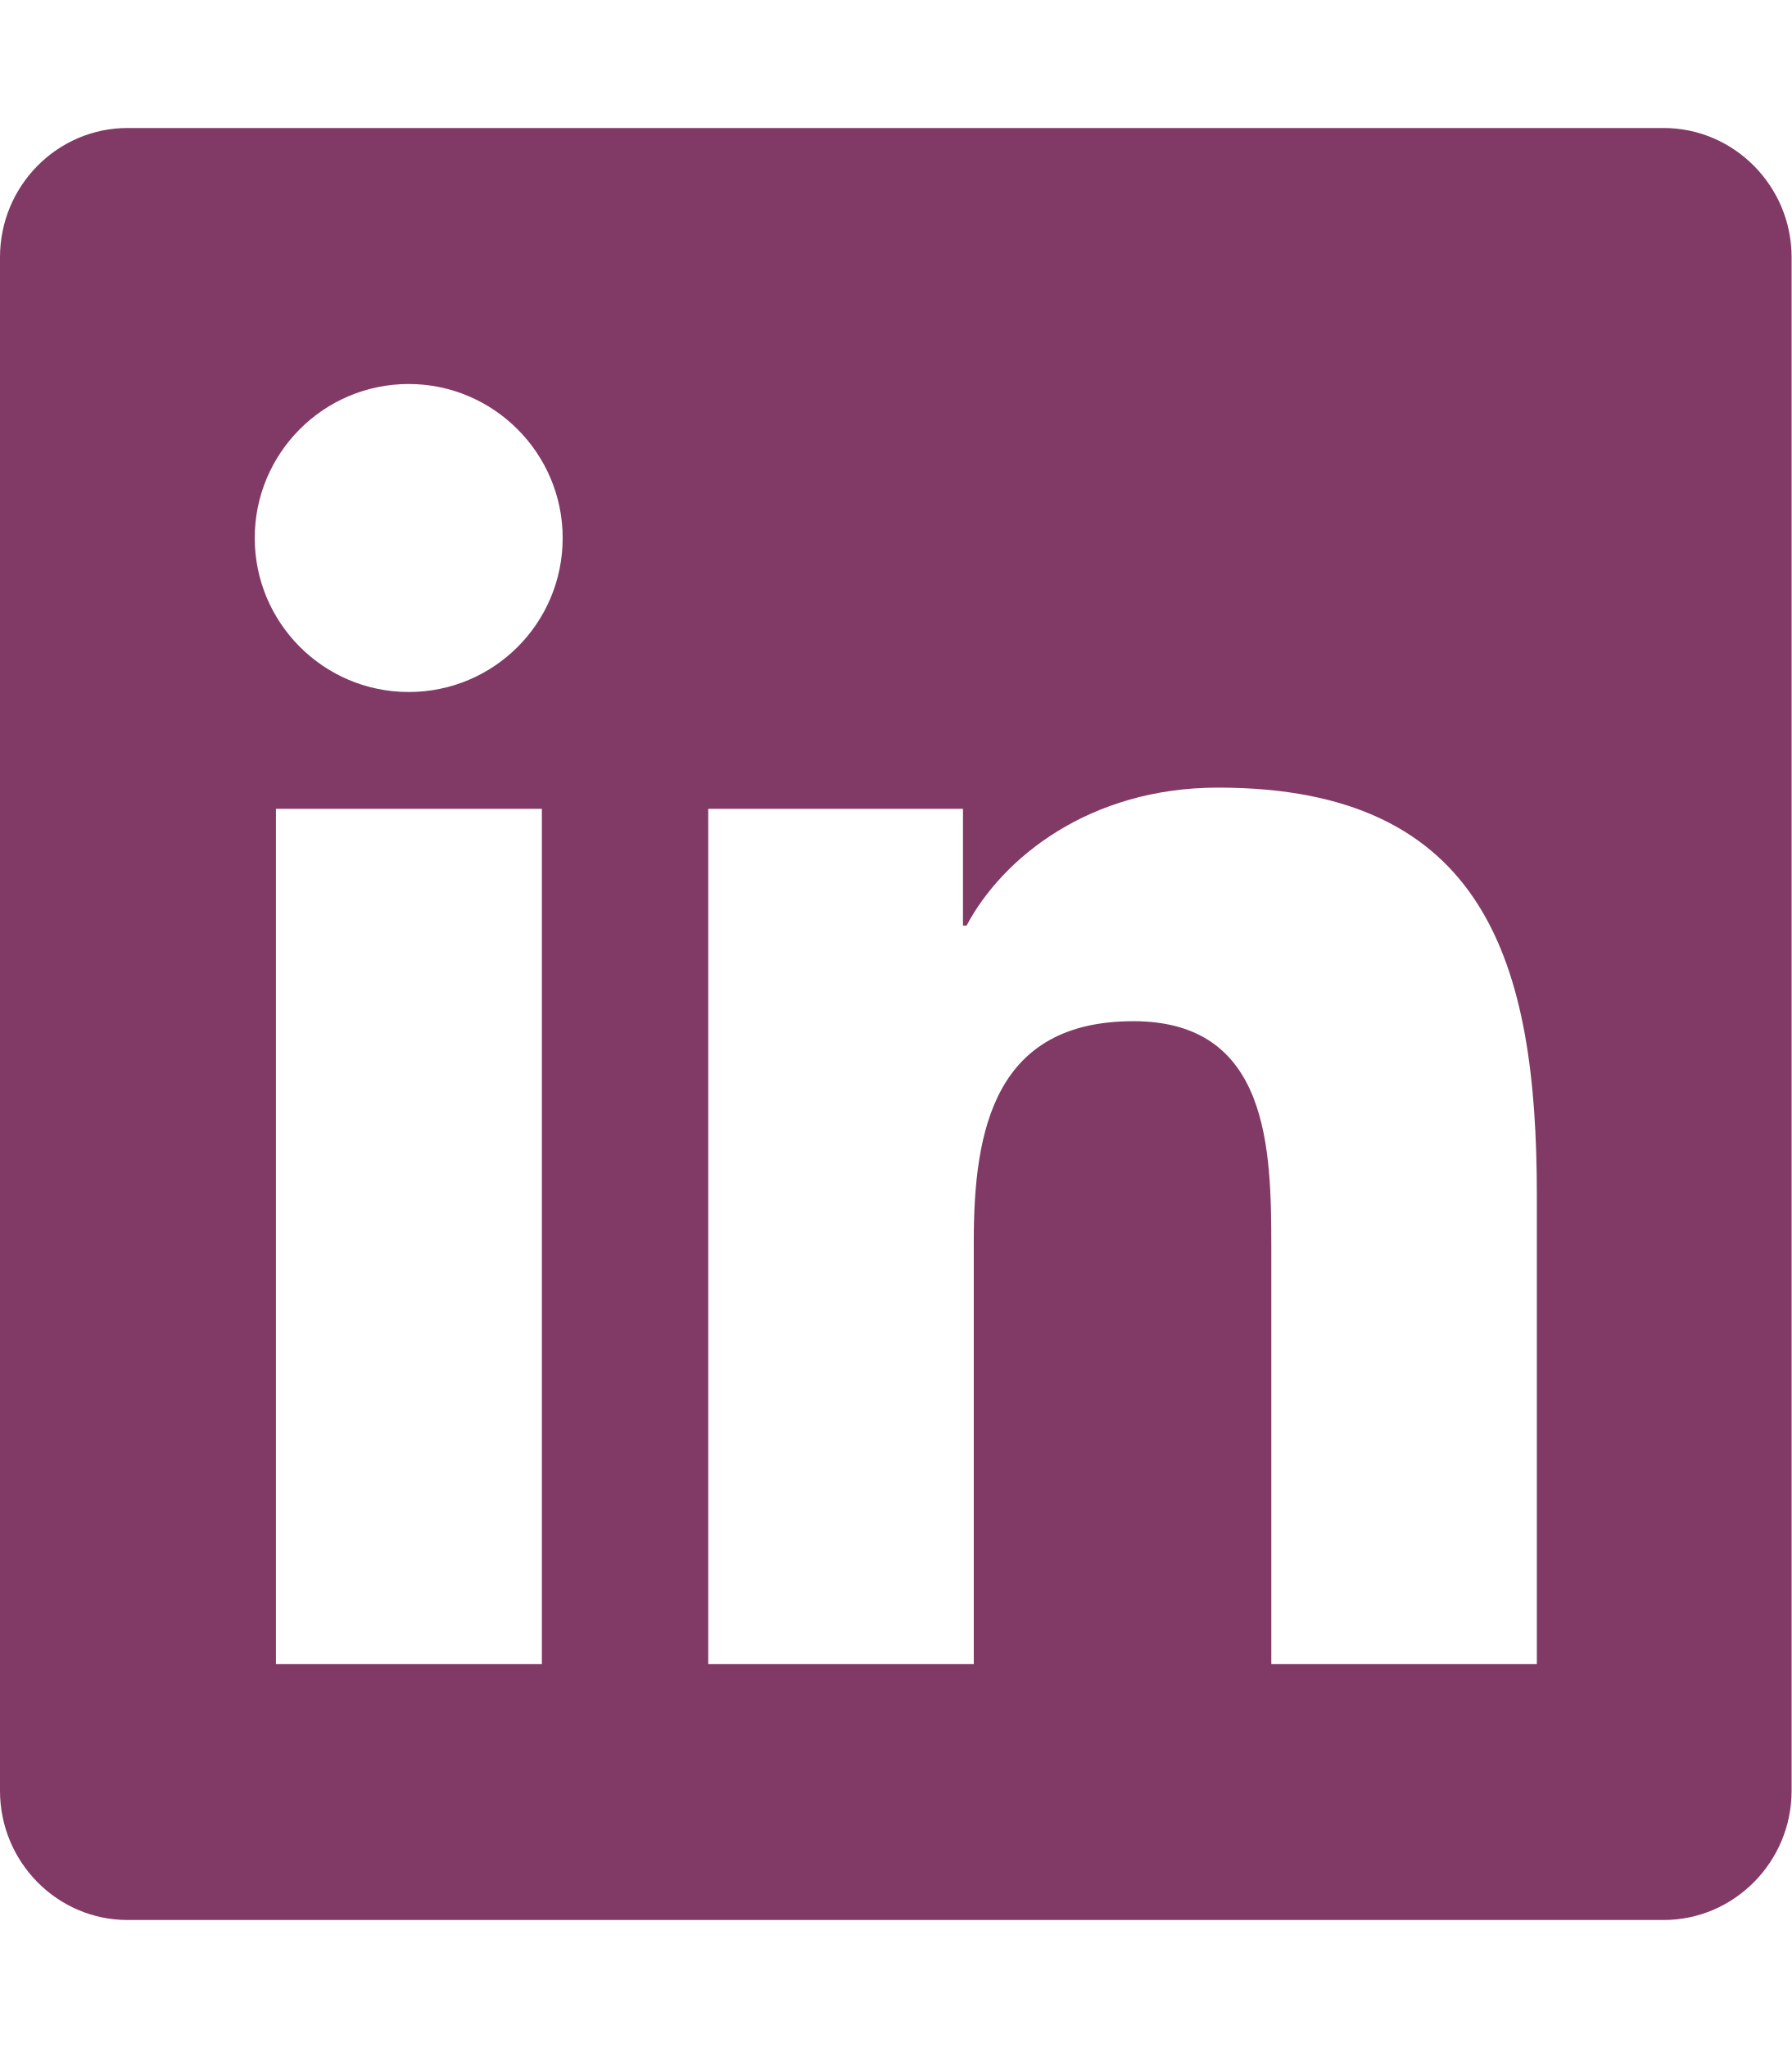
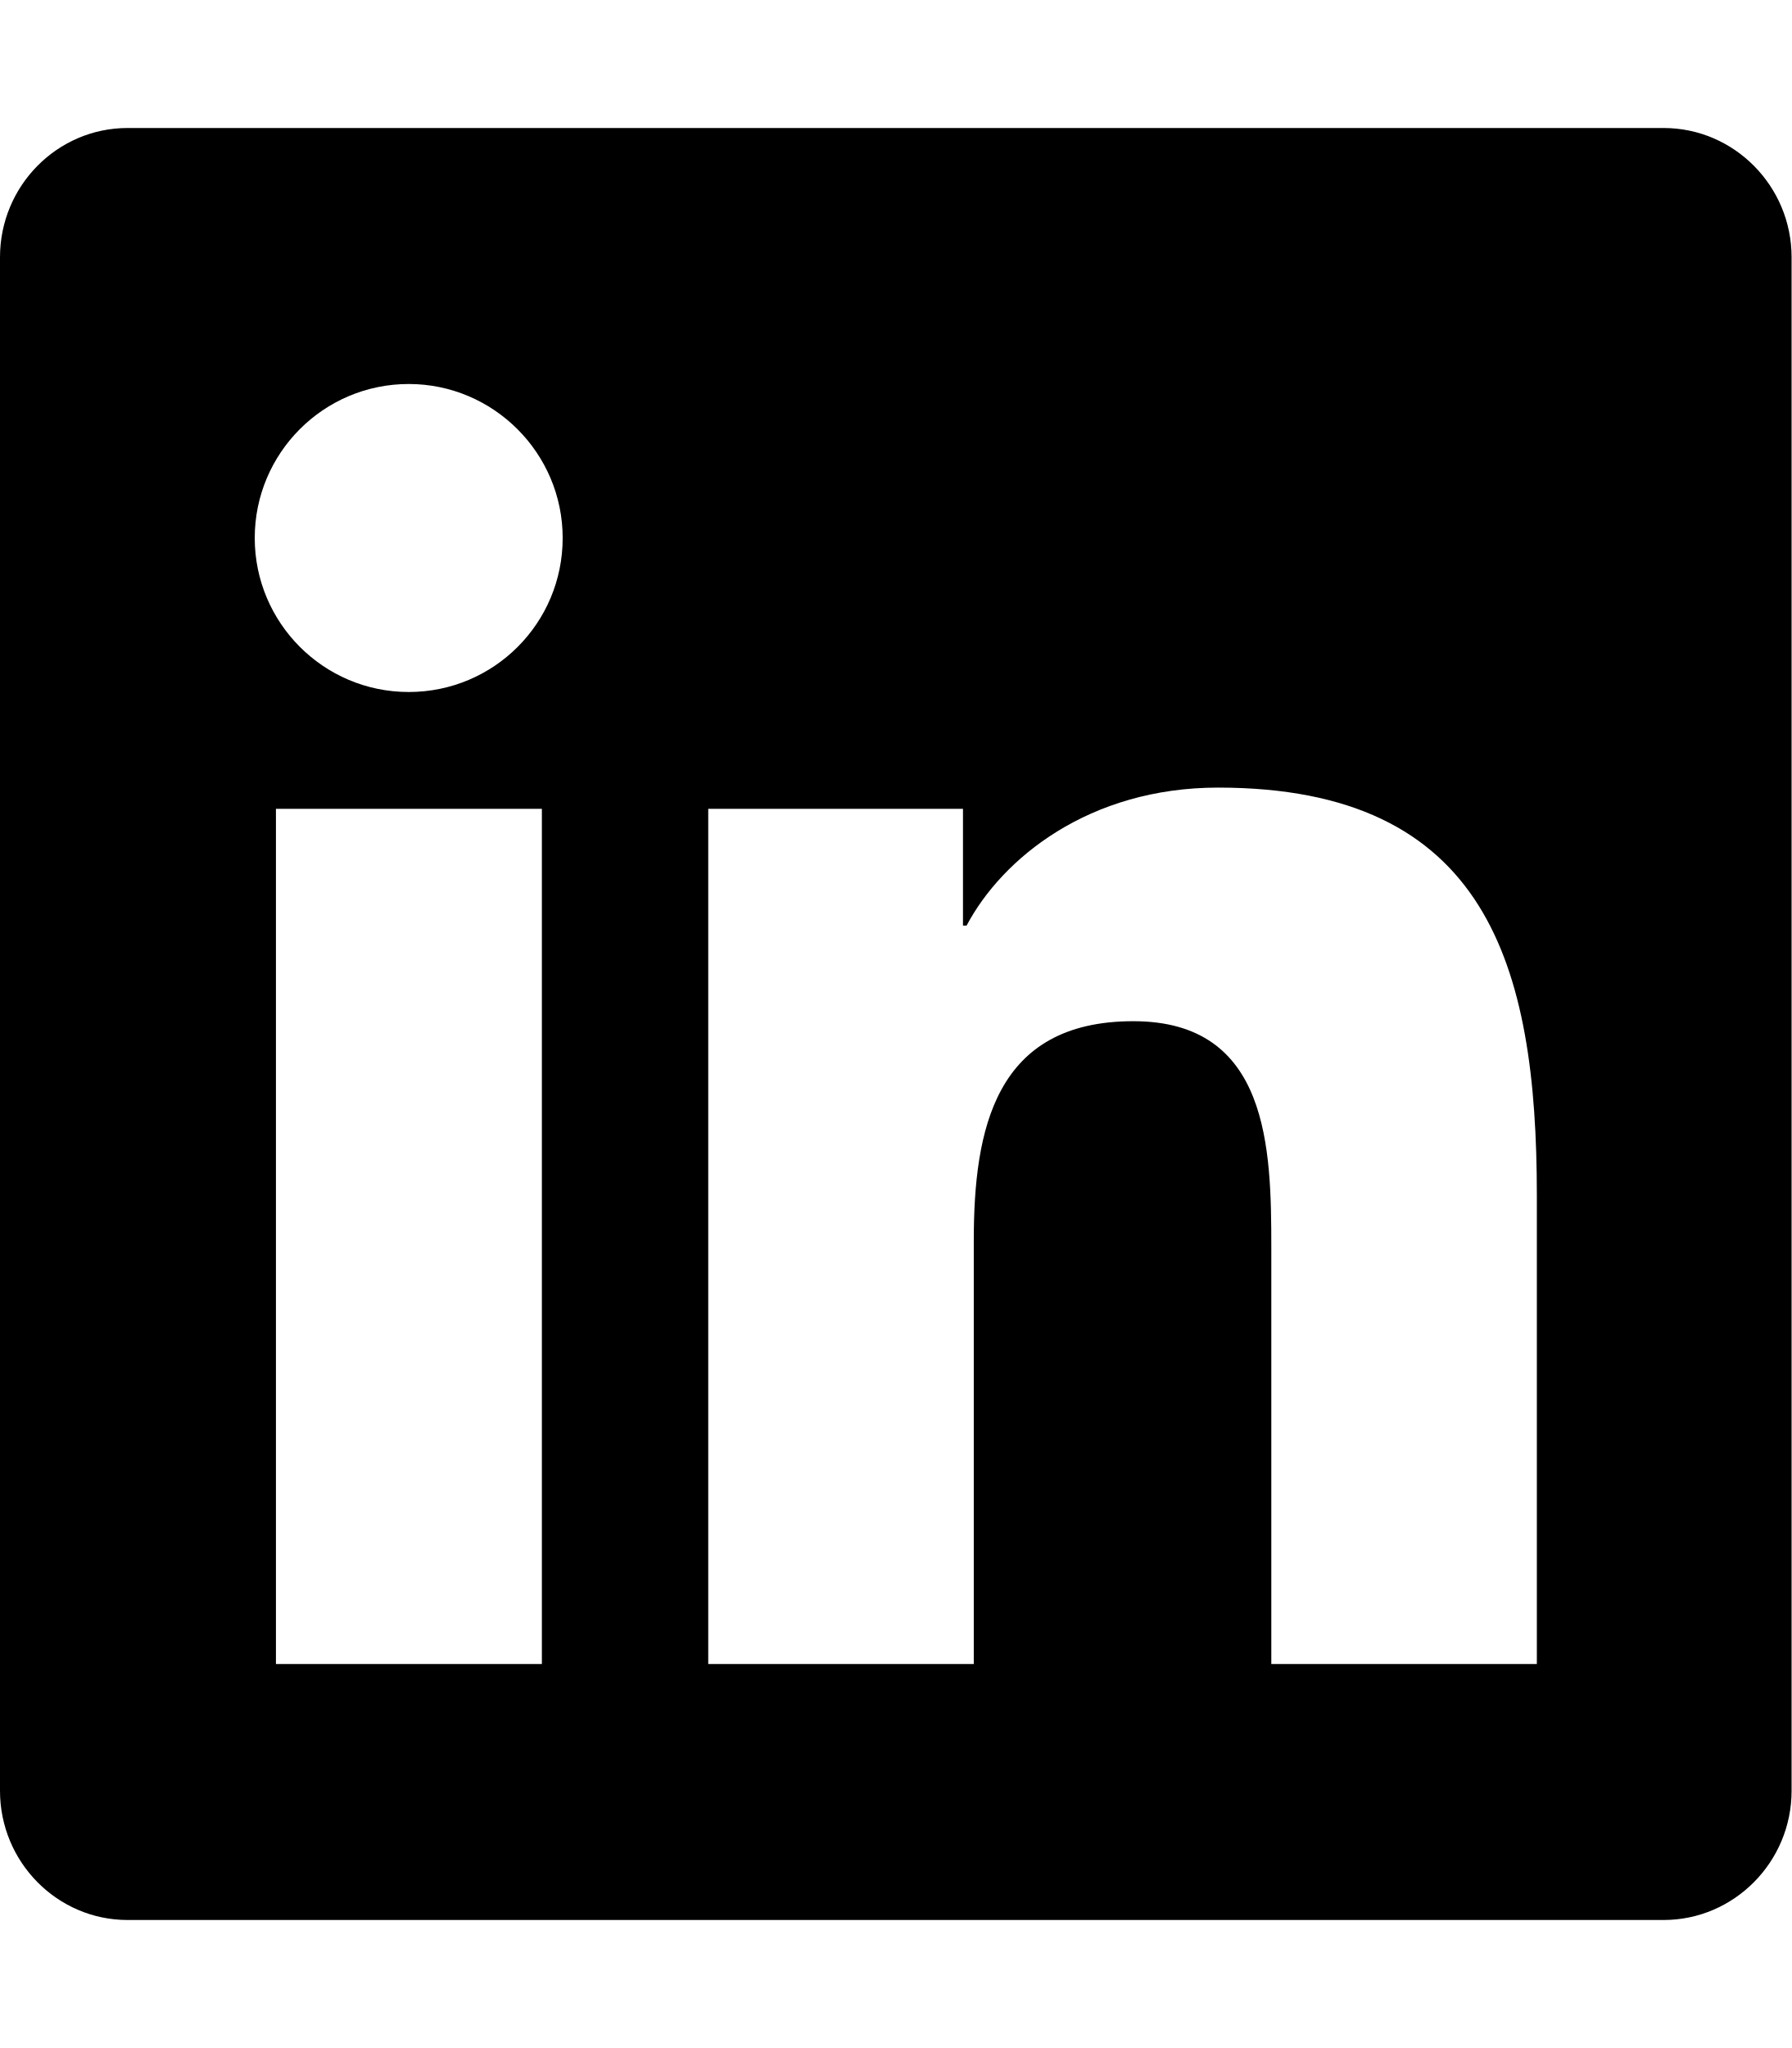
- <svg xmlns="http://www.w3.org/2000/svg" viewBox="0 0 448 512" fill="#813a65">
+ <svg xmlns="http://www.w3.org/2000/svg" viewBox="0 0 448 512" fill="#000000">
  <path d="M416 32H31.9C14.3 32 0 46.5 0 64.3v383.4C0 465.5 14.3 480 31.9 480H416c17.6 0 32-14.5 32-32.3V64.3c0-17.8-14.4-32.3-32-32.3zM135.4 416H69V202.2h66.5V416zm-33.2-243c-21.3 0-38.5-17.3-38.5-38.5S80.9 96 102.2 96c21.2 0 38.5 17.3 38.5 38.5 0 21.3-17.2 38.5-38.5 38.5zm282.1 243h-66.4V312c0-24.8-.5-56.7-34.5-56.7-34.6 0-39.9 27-39.9 54.9V416h-66.4V202.2h63.7v29.2h.9c8.9-16.8 30.6-34.5 62.9-34.5 67.2 0 79.7 44.3 79.7 101.9V416z" />
</svg>
